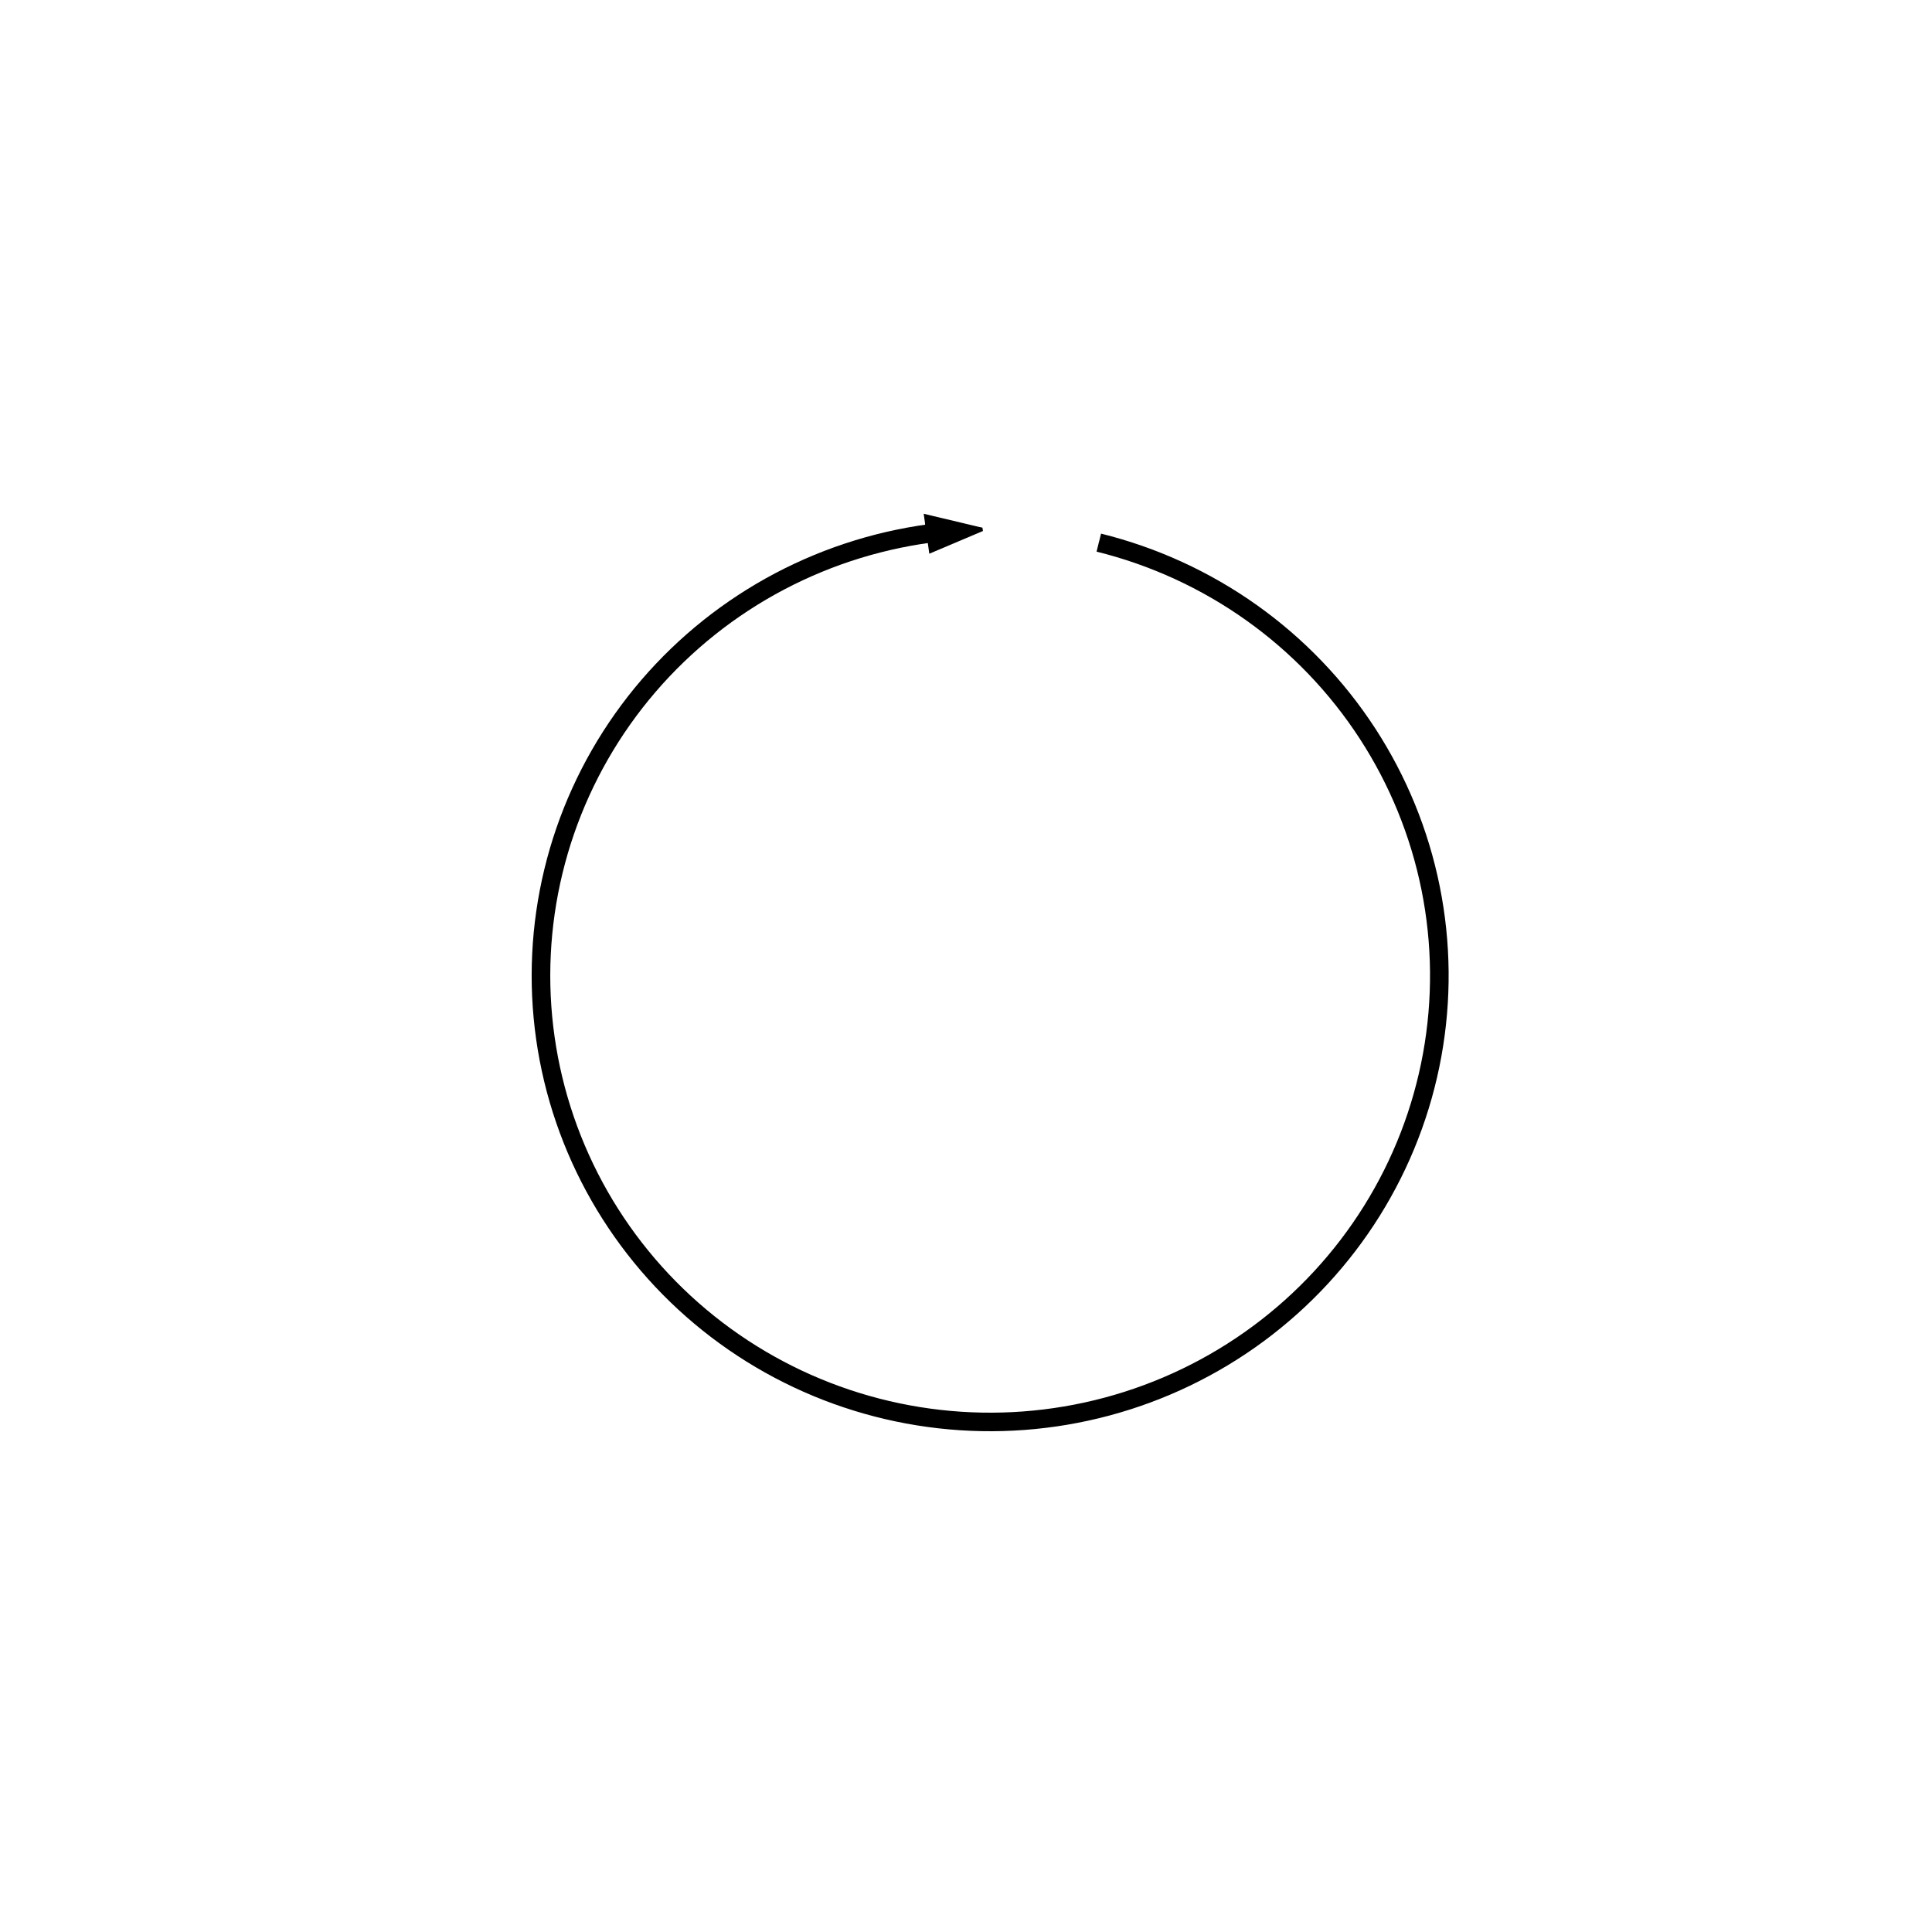
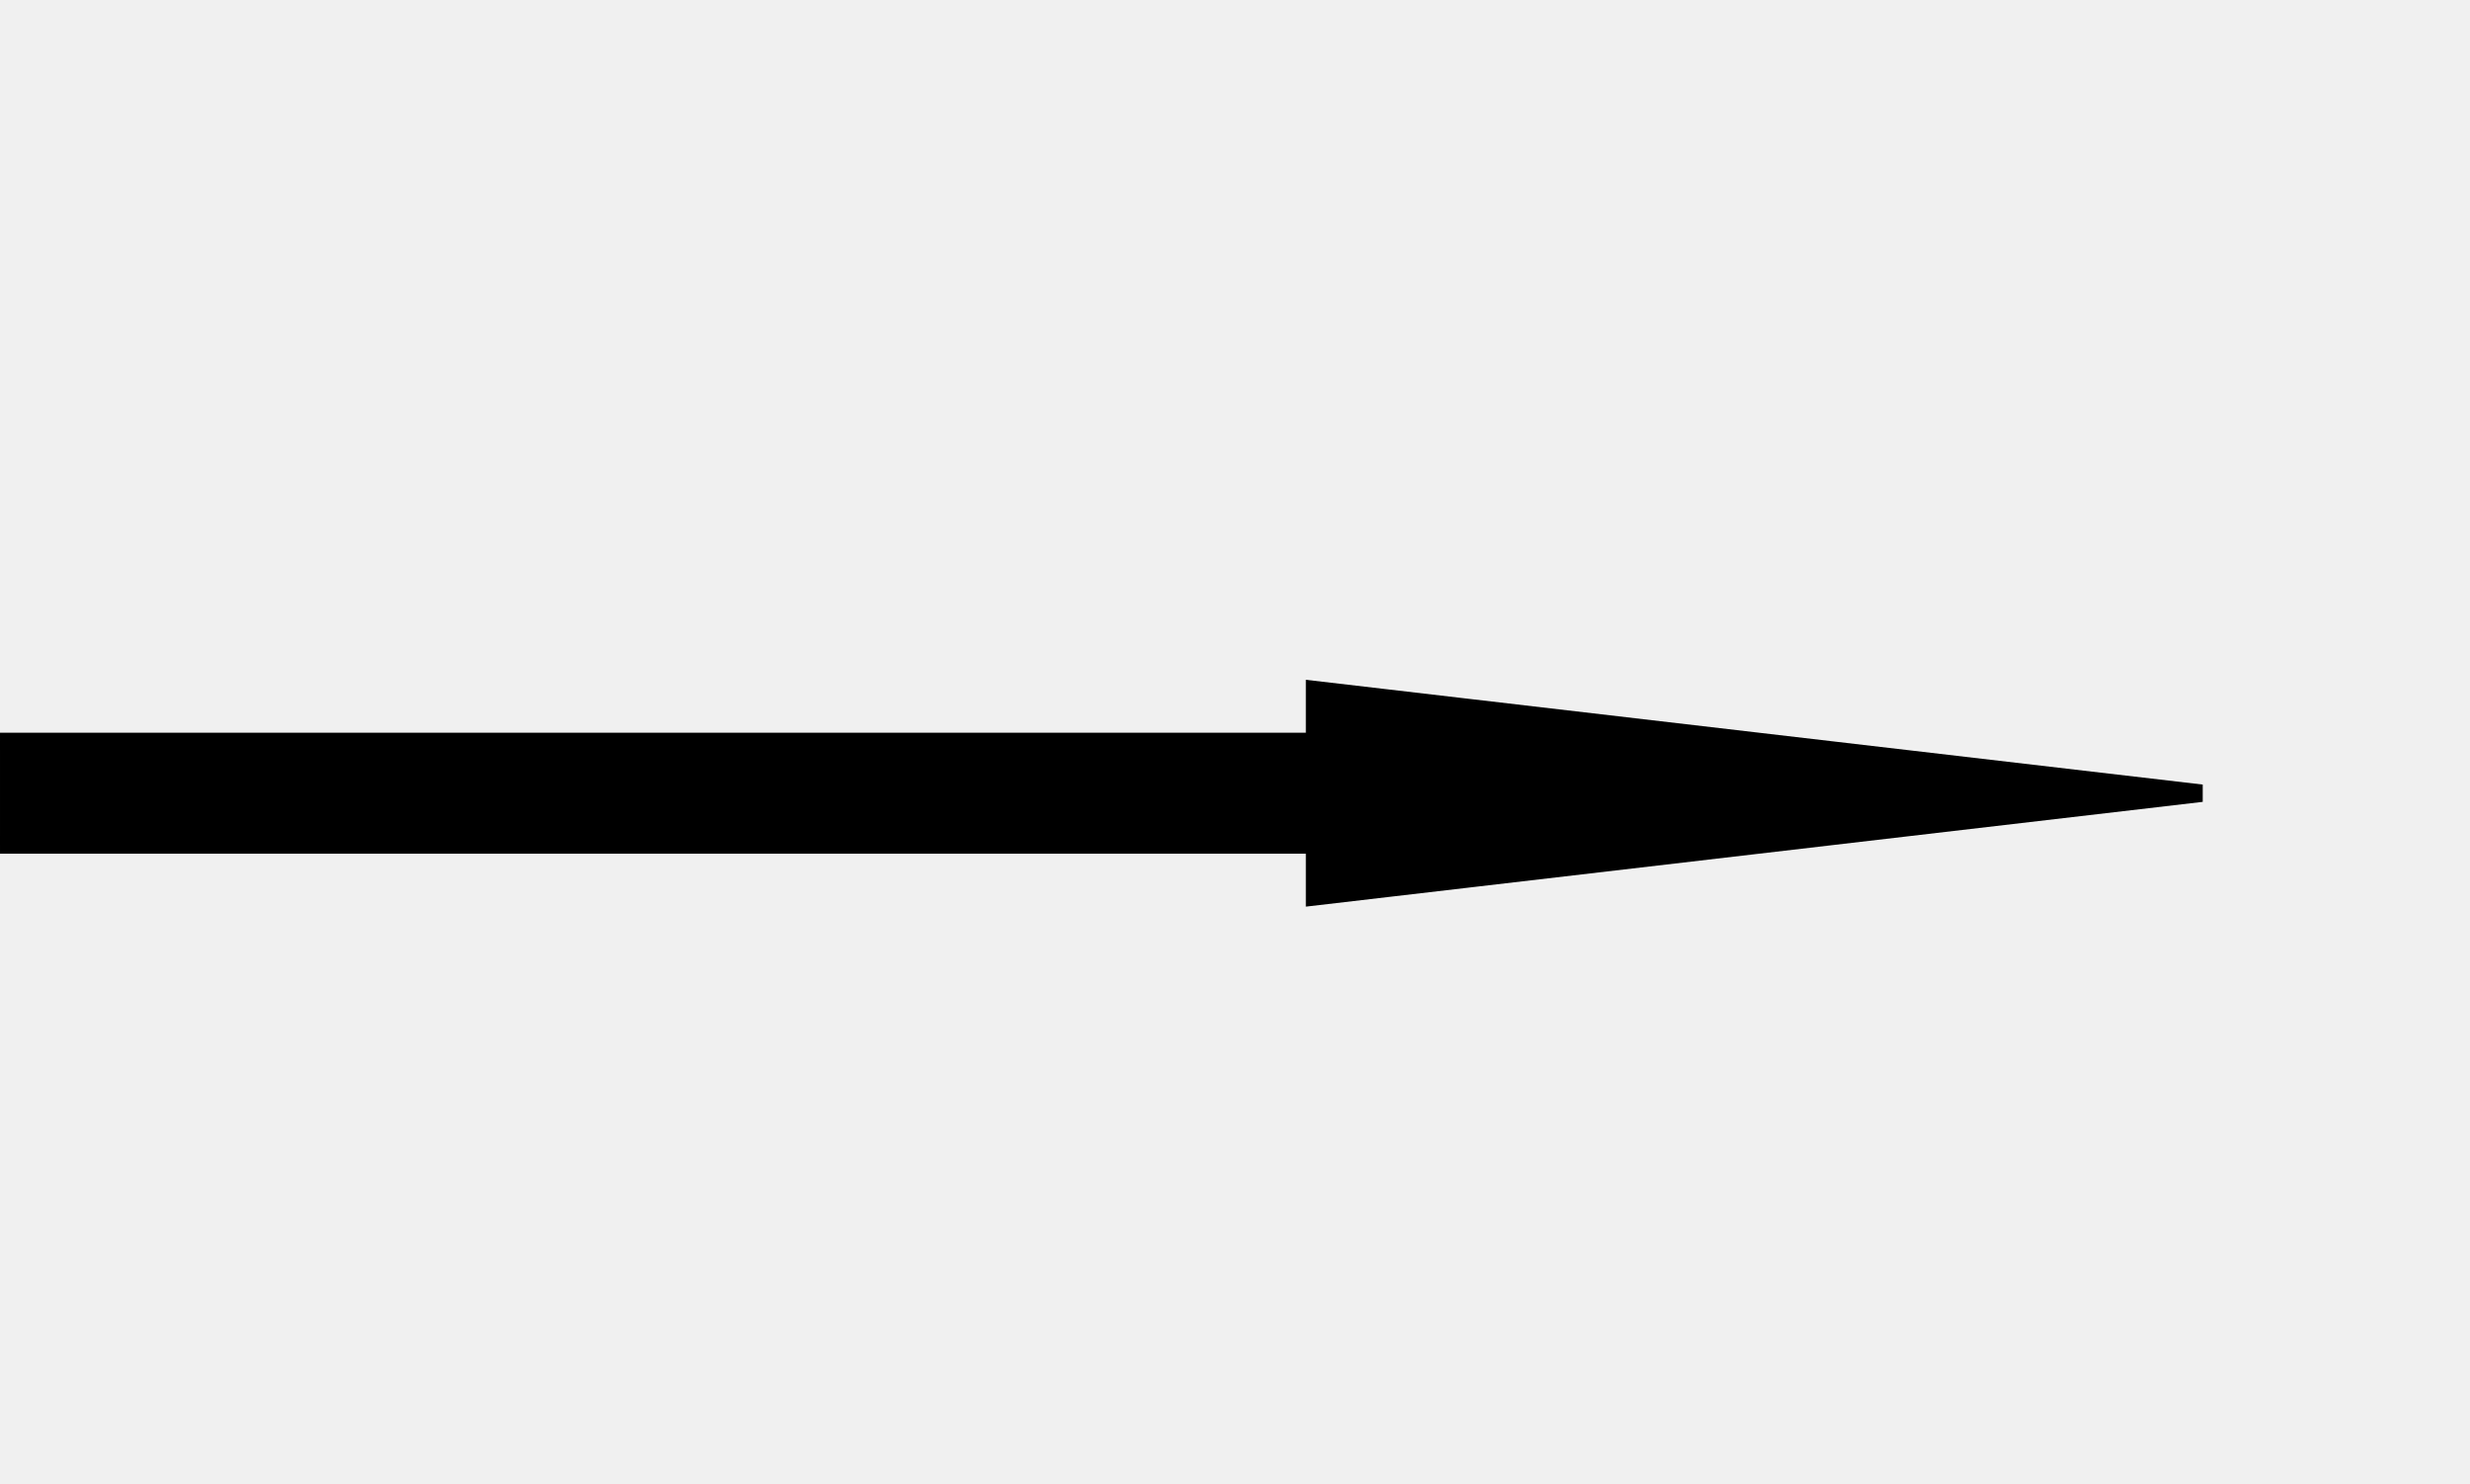
- <svg xmlns="http://www.w3.org/2000/svg" height="576pt" version="1.1" viewBox="0 0 576 576" width="576pt">
-   <defs>
-     <style type="text/css">
+ <svg xmlns="http://www.w3.org/2000/svg" width="49.998mm" height="30.021mm" viewBox="0 0 49.998 30.021" version="1.1" id="svg4850">
+   <defs id="defs4844" style="stroke-linecap:butt;stroke-linejoin:round">
+     <style type="text/css" id="style3792">
*{stroke-linecap:butt;stroke-linejoin:round;}
  </style>
+     <clipPath style="stroke-linecap:butt;stroke-linejoin:round" id="pde93cf82e2">
+       <rect style="stroke-linecap:butt;stroke-linejoin:round" height="443.52" width="446.4" x="72" y="69.12" id="rect3822" />
+     </clipPath>
+     <clipPath style="stroke-linecap:butt;stroke-linejoin:round" id="clipPath3858" clipPathUnits="userSpaceOnUse">
+       <rect transform="rotate(16)" y="15.317" x="208.905" height="133.929" width="310.714" id="rect3860" style="stroke-width:0.937;stroke-linecap:butt;stroke-linejoin:round" />
+     </clipPath>
+     <clipPath clipPathUnits="userSpaceOnUse" id="clipPath4908" style="stroke-linecap:butt;stroke-linejoin:round">
+       <rect style="stroke-width:0.265;stroke-linecap:butt;stroke-linejoin:round" id="rect4910" width="205.619" height="111.125" x="75.595" y="173.024" />
+     </clipPath>
+     <style id="style4978" type="text/css">
+ *{stroke-linecap:butt;stroke-linejoin:round;}
+   </style>
+     <clipPath id="p8740b71b66" style="stroke-linecap:butt;stroke-linejoin:round">
+       <rect id="rect4990" y="247.769" x="72" width="446.4" height="86.223" style="stroke-linecap:butt;stroke-linejoin:round" />
+     </clipPath>
+     <clipPath clipPathUnits="userSpaceOnUse" id="clipPath5012" style="stroke-linecap:butt;stroke-linejoin:round">
+       <rect style="stroke-width:0.624;stroke-linecap:butt;stroke-linejoin:round" id="rect5014" width="140.877" height="85.098" x="380.439" y="220.59" />
+     </clipPath>
  </defs>
-   <g id="figure_1">
-     <g id="patch_1">
-       <path d="M 0 576  L 576 576  L 576 0  L 0 0  z " style="fill:#ffffff;" />
-     </g>
-     <g id="axes_1">
-       <g id="patch_2">
-         <path clip-path="url(#p2f46d23c7c)" d="M 292.839 156.514  C 275.824 156.809 259.017 160.292 243.302 166.779  C 227.587 173.267 213.245 182.643 201.029 194.414  C 188.813 206.186 178.943 220.143 171.936 235.551  C 164.93 250.96 160.913 267.544 160.097 284.432  C 159.28 301.321 161.679 318.211 167.166 334.216  C 172.654 350.22 181.133 365.053 192.157 377.934  C 203.18 390.815 216.553 401.513 231.569 409.467  C 246.586 417.421 262.98 422.489 279.888 424.403  C 296.796 426.317 313.917 425.043 330.35 420.649  C 346.783 416.256 362.235 408.82 375.892 398.733  C 389.55 388.646 401.17 376.089 410.14 361.721  C 419.111 347.353 425.272 331.431 428.301 314.793  C 431.329 298.155 431.17 281.098 427.831 264.519  C 424.493 247.939 418.036 232.134 408.798 217.934  C 399.561 203.734 387.709 191.392 373.865 181.559  C 360.022 171.726 344.434 164.576 327.922 160.485  " style="fill:none;stroke:#000000;stroke-linejoin:miter;stroke-width:2.868;" />
+   <g id="layer1" transform="translate(-156.5865,-119.7609)">
+     <g id="figure_1" style="stroke-linecap:butt;stroke-linejoin:round" transform="matrix(0.3549059,0,0,0.3527778,21.56652,41.94166)" clip-path="url(#clipPath5012)">
+       <g id="patch_1" style="stroke-linecap:butt;stroke-linejoin:round">
+         <path id="path4982" style="fill:none;stroke-linecap:butt;stroke-linejoin:round" d="M 0,576 H 576 V 0 H 0 Z" />
      </g>
-       <g id="patch_3">
-         <path clip-path="url(#p2f46d23c7c)" d="M 292.863 157.844  C 276.016 158.136 259.376 161.585 243.816 168.008  C 228.257 174.431 214.056 183.714 201.961 195.369  C 189.867 207.024 180.094 220.843 173.157 236.099  C 166.22 251.355 162.243 267.775 161.434 284.496  C 160.626 301.217 163.001 317.941 168.434 333.787  C 173.868 349.633 182.262 364.319 193.177 377.072  C 204.092 389.825 217.331 400.418 232.199 408.293  C 247.068 416.169 263.299 421.186 280.04 423.081  C 296.781 424.976 313.732 423.715 330.002 419.365  C 346.272 415.014 361.571 407.652 375.093 397.665  C 388.616 387.678 400.12 375.245 409.002 361.019  C 417.884 346.794 423.985 331.03 426.983 314.556  C 429.981 298.083 429.823 281.195 426.518 264.78  C 423.213 248.365 416.819 232.716 407.674 218.656  C 398.528 204.597 386.793 192.377 373.087 182.641  C 359.38 172.905 343.947 165.826 327.598 161.776  " style="fill:none;" />
-       </g>
-       <g id="patch_4">
-         <path clip-path="url(#p2f46d23c7c)" d="M 292.863 157.844  L 292.769 152.523  L 275.986 153.825  z " style="fill:#ffffff;stroke:#ffffff;stroke-linejoin:miter;" />
-       </g>
-       <g id="patch_5">
-         <path clip-path="url(#p2f46d23c7c)" d="M 292.863 157.844  L 276.355 156.461  L 275.986 153.825  z " style="stroke:#000000;stroke-linejoin:miter;" />
-       </g>
-       <g id="patch_6">
-         <path clip-path="url(#p2f46d23c7c)" d="M 292.886 159.175  C 276.208 159.464 259.734 162.878 244.33 169.237  C 228.926 175.596 214.867 184.786 202.894 196.325  C 190.92 207.863 181.245 221.544 174.377 236.647  C 167.51 251.75 163.572 268.006 162.772 284.56  C 161.972 301.114 164.323 317.67 169.702 333.358  C 175.081 349.045 183.392 363.584 194.197 376.21  C 205.003 388.836 218.11 399.323 232.829 407.119  C 247.549 414.916 263.618 419.883 280.191 421.759  C 296.765 423.635 313.547 422.387 329.654 418.08  C 345.762 413.773 360.907 406.484 374.294 396.597  C 387.682 386.71 399.071 374.401 407.864 360.318  C 416.657 346.235 422.697 330.628 425.665 314.32  C 428.633 298.011 428.477 281.292 425.205 265.041  C 421.933 248.79 415.603 233.297 406.549 219.378  C 397.495 205.459 385.877 193.362 372.308 183.724  C 358.738 174.085 343.459 167.077 327.274 163.067  " style="fill:none;stroke:#000000;stroke-linejoin:miter;stroke-width:2.868;" />
-       </g>
-       <g id="patch_7">
-         <path clip-path="url(#p2f46d23c7c)" d="M 292.863 157.844  L 292.956 163.166  L 277.464 164.368  z " style="fill:#ffffff;stroke:#ffffff;stroke-linejoin:miter;" />
-       </g>
-       <g id="patch_8">
-         <path clip-path="url(#p2f46d23c7c)" d="M 292.863 157.844  L 276.355 156.461  L 277.464 164.368  z " style="stroke:#000000;stroke-linejoin:miter;" />
+       <g id="axes_1" style="stroke-linecap:butt;stroke-linejoin:round">
+         <g id="patch_2" style="stroke-linecap:butt;stroke-linejoin:round">
+           <path id="path4985" style="stroke:#000000;stroke-linecap:butt;stroke-linejoin:miter" d="M 455.417,263.13 H 84.388 v 5.946 H 455.417 v 2.973 l 50.595,-5.946 -50.595,-5.946 z" clip-path="url(#p8740b71b66)" />
+         </g>
      </g>
    </g>
  </g>
-   <defs>
-     <clipPath id="p2f46d23c7c">
-       <rect height="443.52" width="446.4" x="72" y="69.12" />
-     </clipPath>
-   </defs>
</svg>
